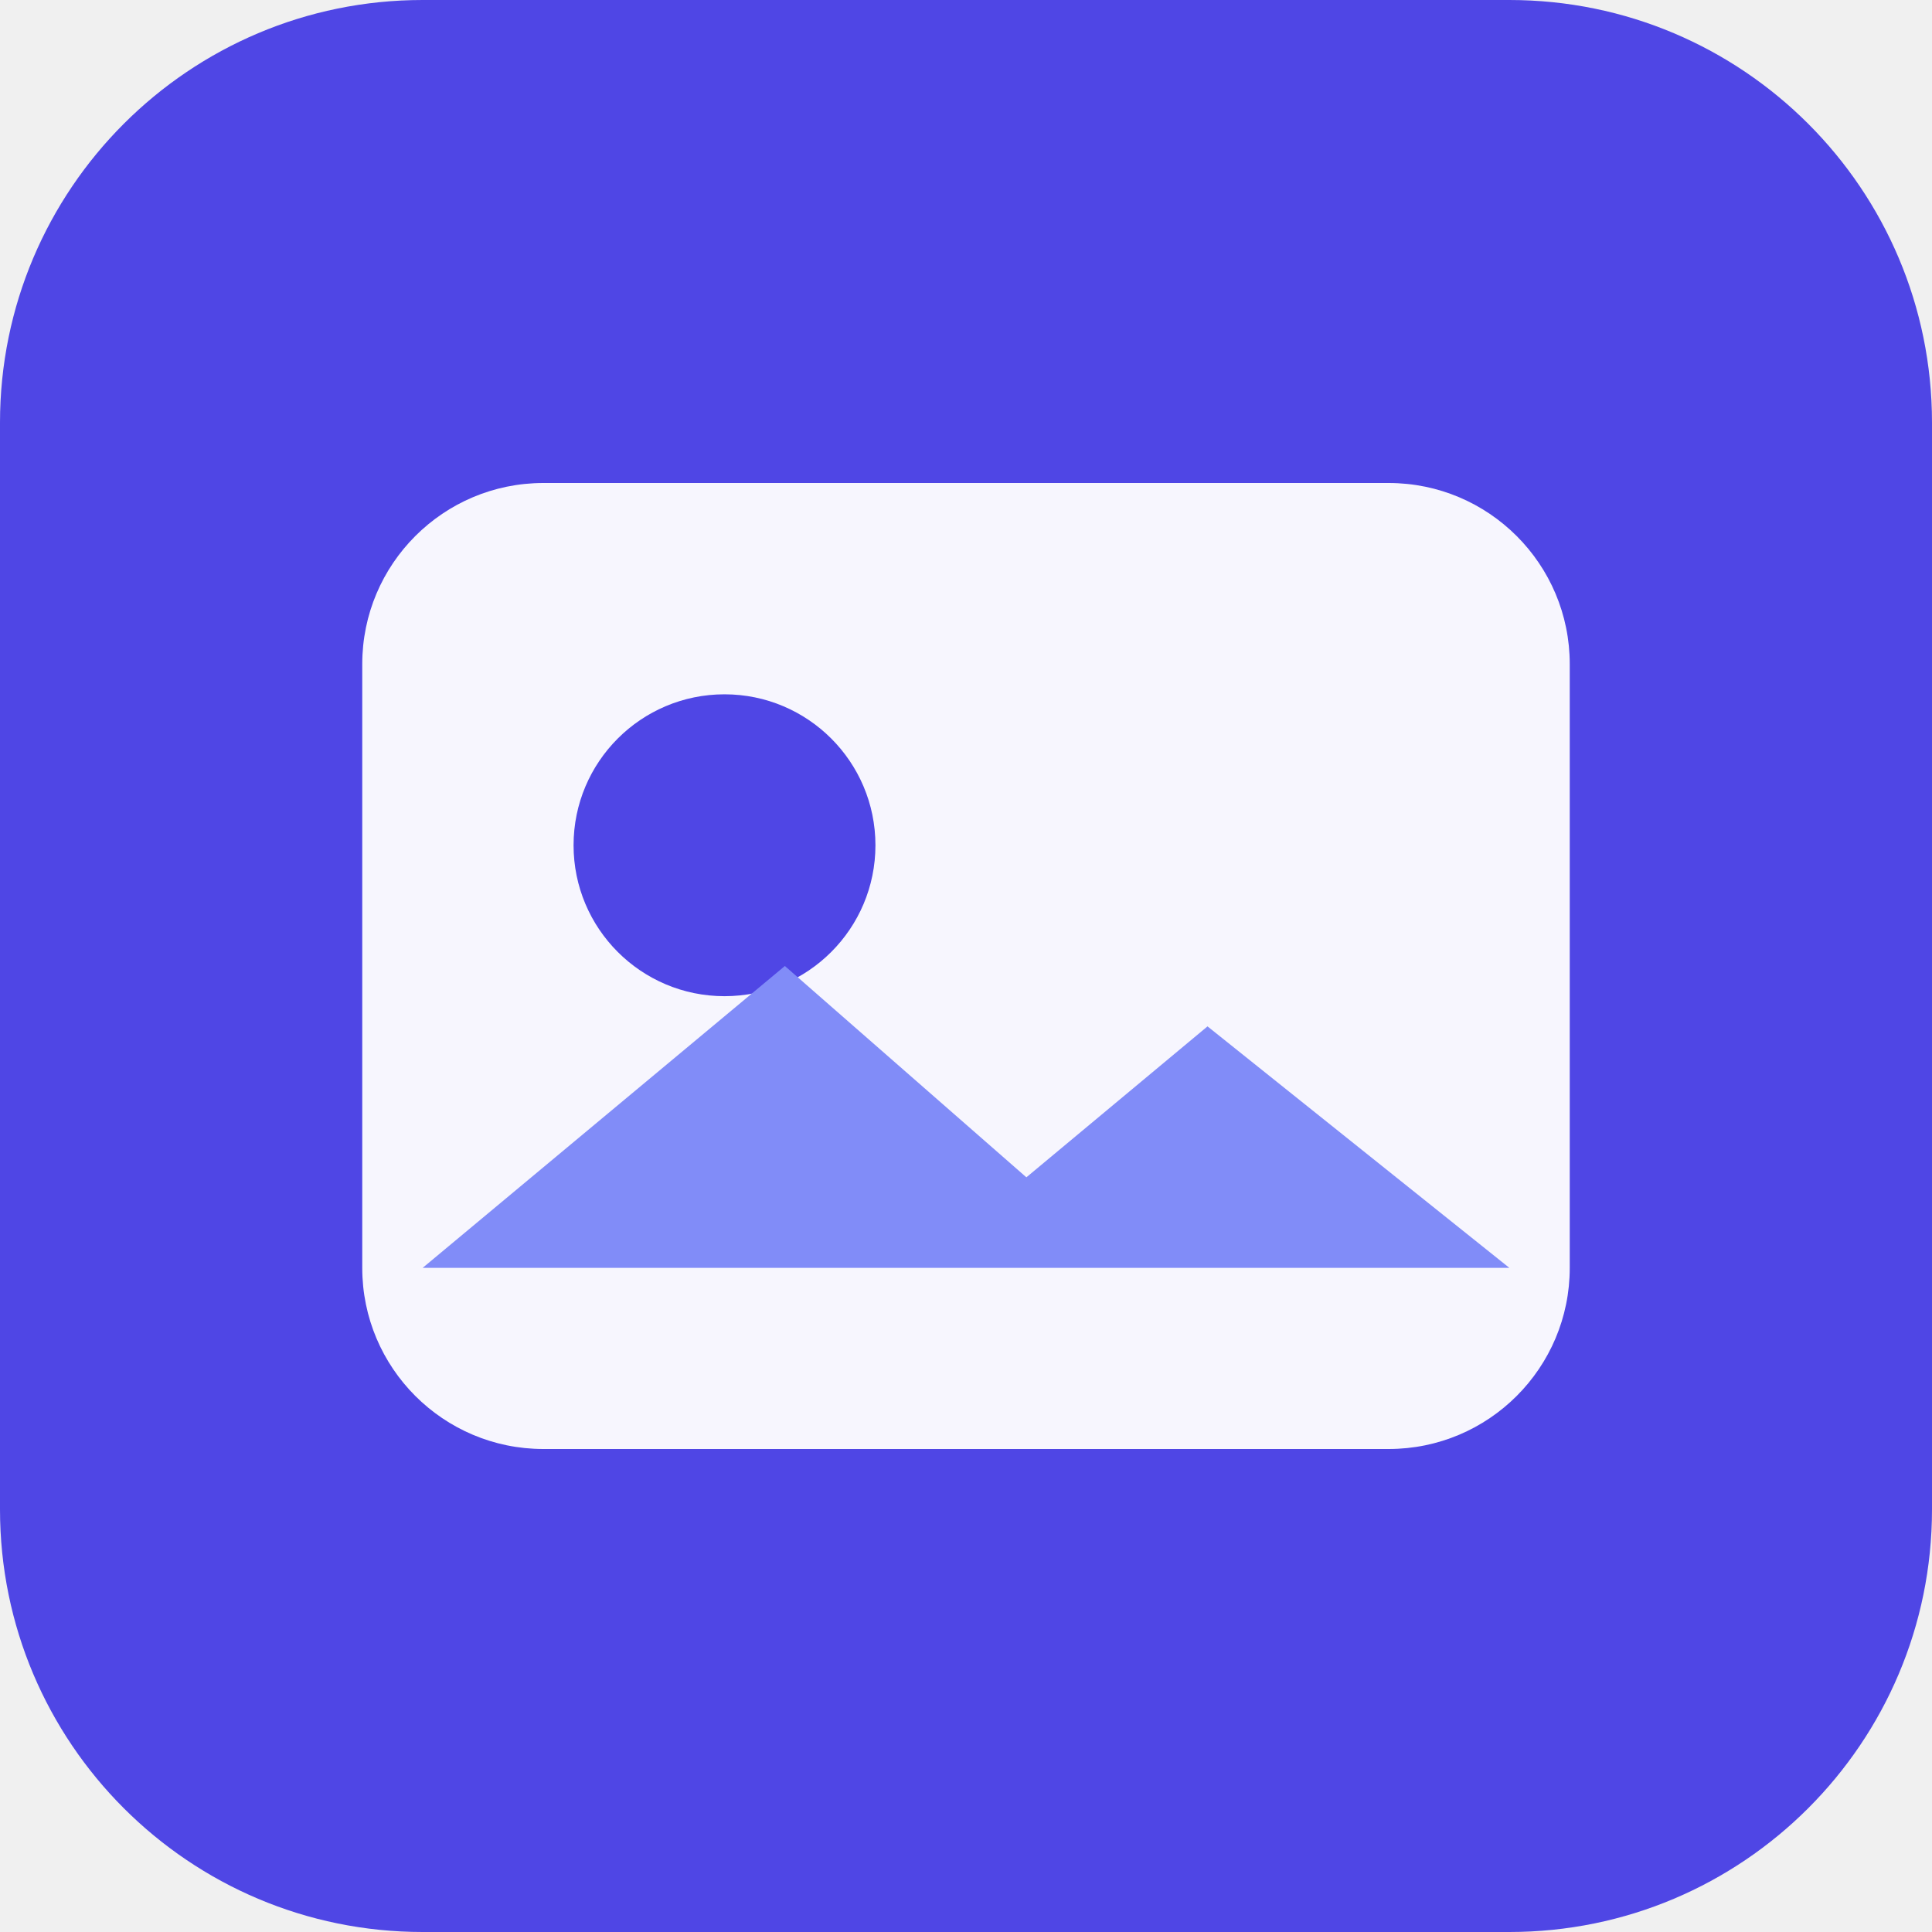
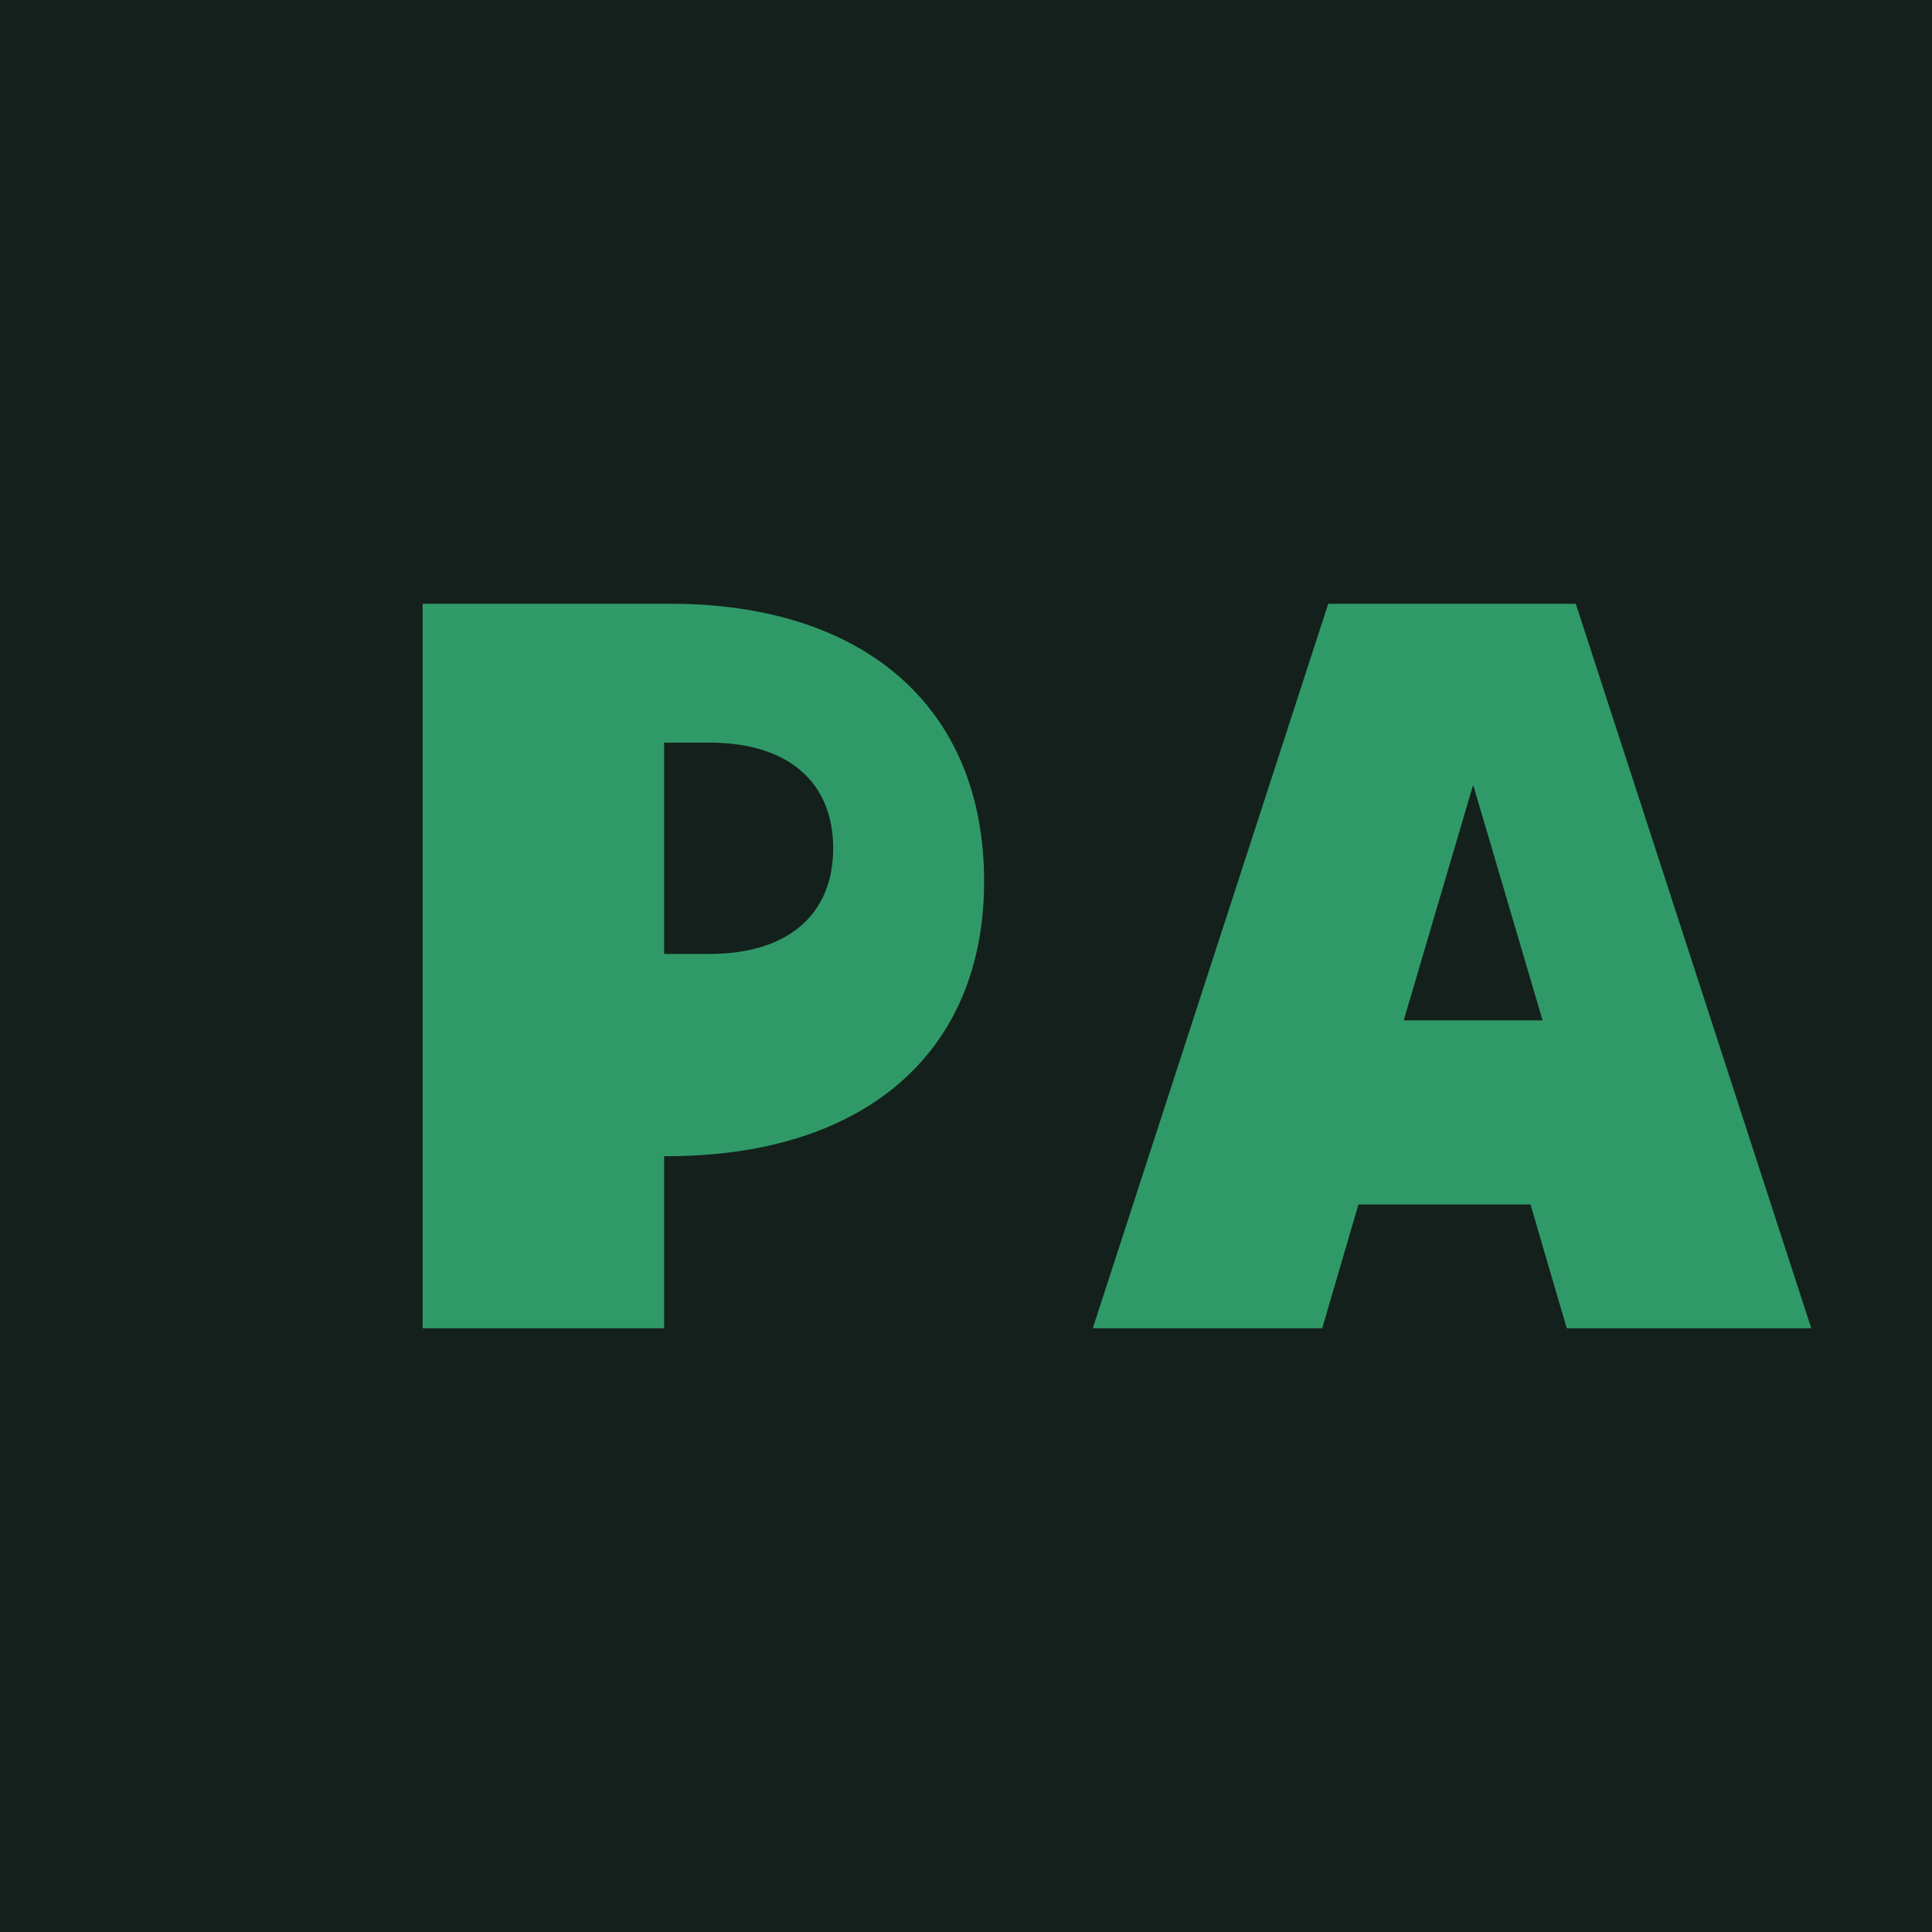
<svg xmlns="http://www.w3.org/2000/svg" viewBox="0 0 64 64" fill="none">
-   <rect width="64" height="64" rx="14" fill="#4f46e5" />
-   <rect x="12" y="16" width="40" height="32" rx="6" fill="#fff" opacity="0.95" />
-   <circle cx="24" cy="28" r="5" fill="#4f46e5" />
-   <path d="M14 42l12-10 8 7 6-5 10 8H14z" fill="#818cf8" />
+   <rect width="64" height="64" fill="#14201c" />
+   <path d="M14 44V20h8.2c6.4 0 10.4 3.4 10.4 9.2 0 5.7-4 9.1-10.5 9.1H22v5.7H14zm8-12.4h1.5c2.6 0 4.1-1.3 4.1-3.5S26.1 24.6 23.5 24.6H22v7zM36.2 44l7.8-24h8.2L60 44h-8.1l-1.2-4.1H45l-1.2 4.1h-7.6zm10.3-10.2h4.6l-2.3-7.8-2.3 7.8z" fill="#2f9a68" />
</svg>
